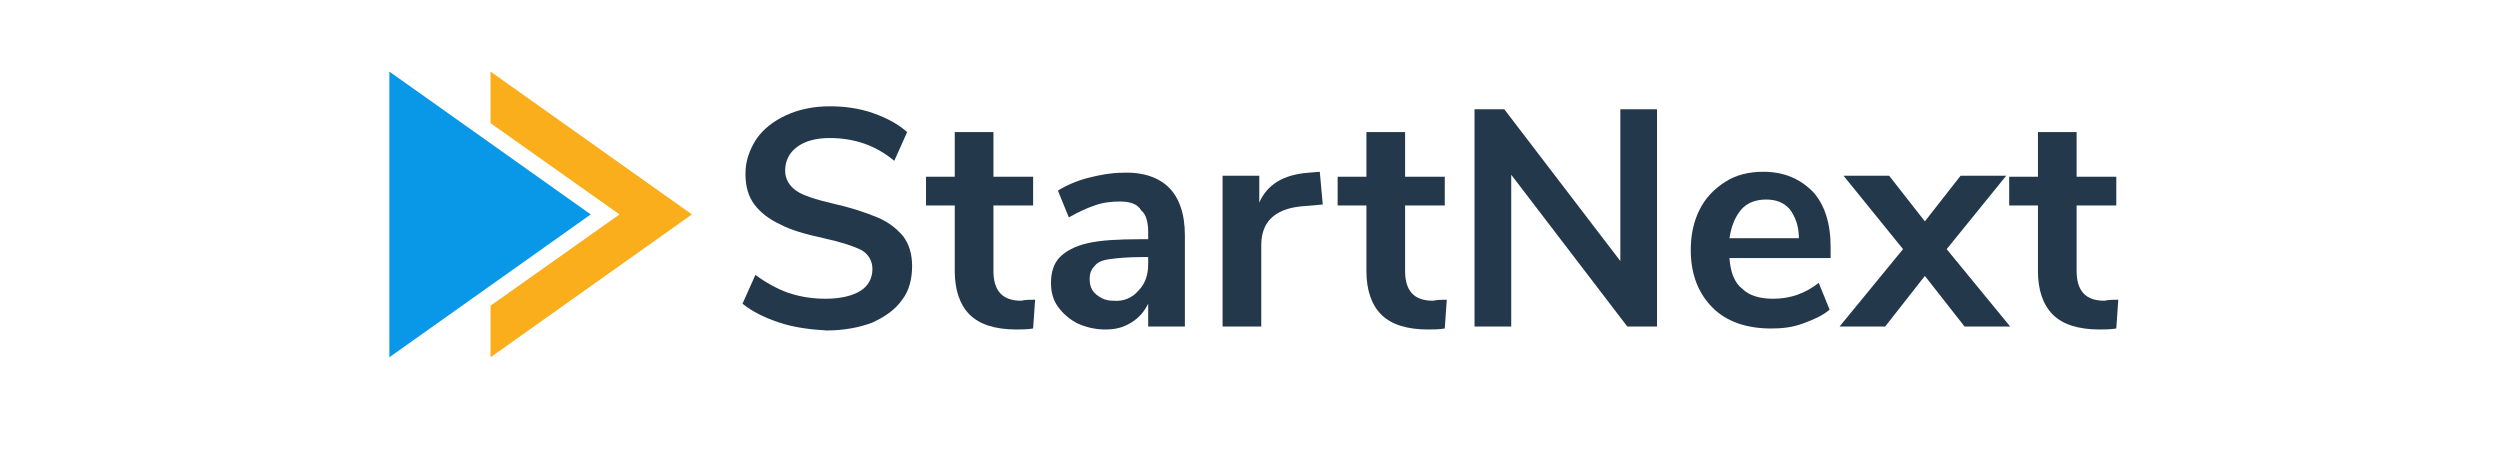
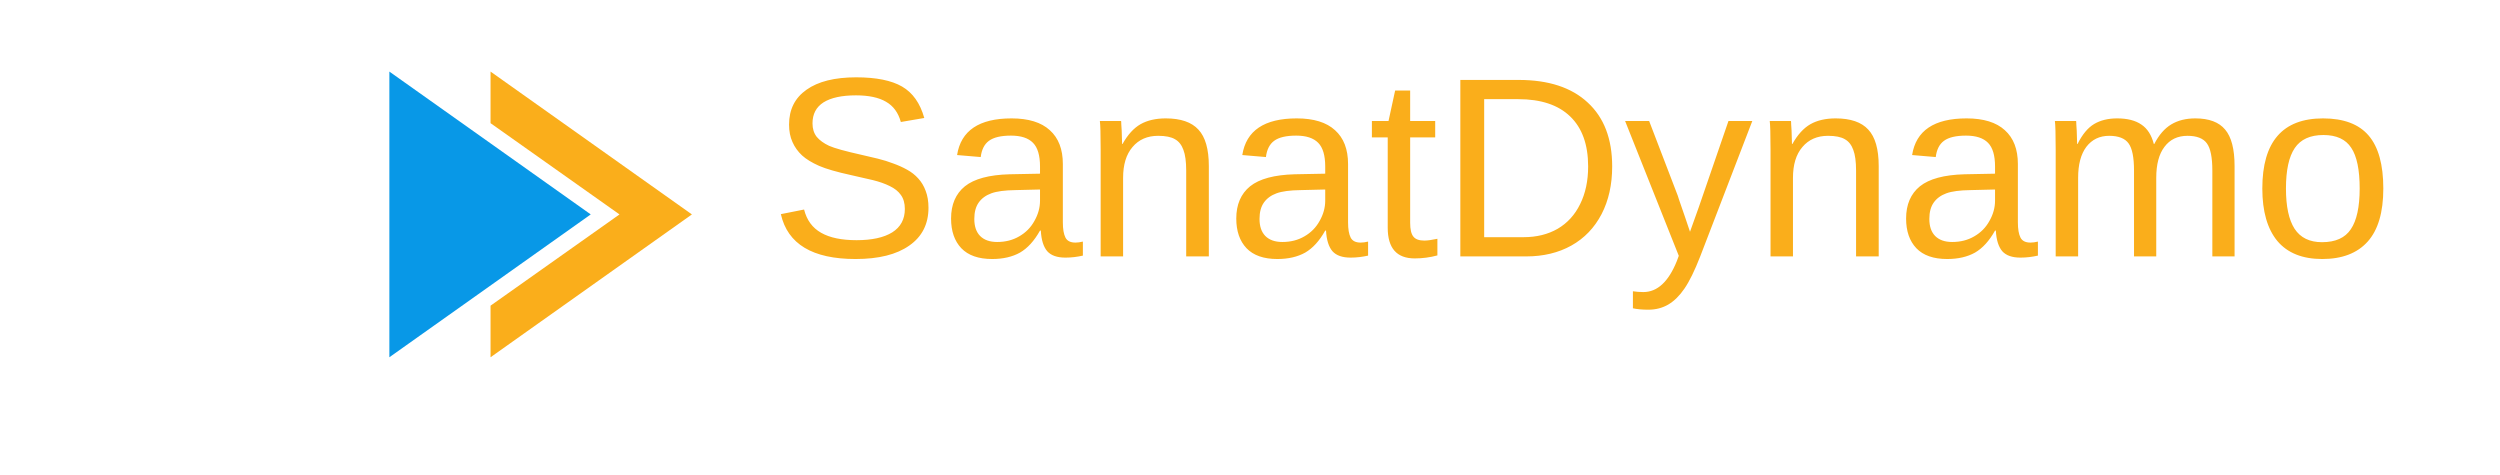
<svg xmlns="http://www.w3.org/2000/svg" xmlns:xlink="http://www.w3.org/1999/xlink" width="195" height="37" version="1.0">
-   <style type="text/css">.st0{fill:url(#SVGID_1_);}
- 	.st1{fill:url(#SVGID_2_);}
- 	.st2{fill:#24384C;}</style>
+   <style type="text/css">
+     .st0 { fill: #0898E7; }
+     .st1 { fill: #FAAE1B; }
+     .st2 { fill: #24384C; }
+   </style>
+   <text x="60" y="20" font-family="Arial" font-size="20" fill="#FAAE1B">SanatDynamo</text>
  <defs>
    <symbol id="svg_34" viewBox="0 0 195 37">
-       <style type="text/css">.st0{fill:#0898E7;}
- 	.st1{fill:#FAAE1B;}
- 	.st2{fill:#24384C;}</style>
+       <style type="text/css">
+         .st0 { fill: #0898E7; }
+         .st1 { fill: #FAAE1B; }
+         .st2 { fill: #24384C; }
+       </style>
      <g id="svg_1">
        <path class="st0" d="m11.2,32.8l20.3,-14.4l-20.3,-14.4l0,28.8z" id="svg_2" />
        <g id="svg_3">
-           <polygon class="st1" id="svg_4" points="41.7,18.4 21.4,4 21.4,9.2 34.4,18.4 21.4,27.6 21.4,32.8   " />
+           <polygon class="st1" id="svg_4" points="41.7,18.4 21.4,4 21.4,9.2 34.4,18.4 21.4,27.6 21.4,32.8" />
        </g>
      </g>
      <g id="svg_23">
-         <g id="svg_24">
-           <path class="st2" d="m50.5,29.3c-1.5,-0.5 -2.7,-1.1 -3.7,-1.9l1.3,-2.9c1.1,0.8 2.2,1.4 3.3,1.8c1.2,0.4 2.4,0.6 3.8,0.6c1.5,0 2.7,-0.3 3.5,-0.8c0.8,-0.5 1.2,-1.3 1.2,-2.2c0,-0.8 -0.4,-1.5 -1.1,-1.9c-0.8,-0.4 -2,-0.8 -3.8,-1.2c-1.8,-0.4 -3.3,-0.8 -4.4,-1.4c-1.1,-0.5 -2,-1.2 -2.6,-2s-0.9,-1.8 -0.9,-3.1s0.4,-2.4 1.1,-3.5c0.7,-1 1.7,-1.8 3,-2.4c1.3,-0.6 2.8,-0.9 4.4,-0.9c1.5,0 3,0.2 4.4,0.7s2.5,1.1 3.4,1.9l-1.3,2.9c-1.9,-1.6 -4.1,-2.3 -6.5,-2.3c-1.4,0 -2.5,0.3 -3.3,0.9c-0.8,0.6 -1.2,1.4 -1.2,2.4c0,0.8 0.4,1.5 1.1,2c0.7,0.5 2,0.9 3.7,1.3c1.8,0.4 3.3,0.9 4.5,1.4c1.2,0.5 2,1.2 2.6,1.9c0.6,0.8 0.9,1.8 0.9,3c0,1.3 -0.3,2.5 -1,3.4c-0.7,1 -1.7,1.7 -3,2.3c-1.3,0.5 -2.9,0.8 -4.6,0.8c-1.7,-0.1 -3.3,-0.3 -4.8,-0.8z" id="svg_33" />
-           <path class="st2" d="m76.3,27l-0.2,2.9c-0.6,0.1 -1.2,0.1 -1.7,0.1c-2.1,0 -3.7,-0.5 -4.7,-1.5s-1.5,-2.5 -1.5,-4.4l0,-6.6l-2.9,0l0,-2.9l2.9,0l0,-4.5l3.9,0l0,4.5l4,0l0,2.9l-4,0l0,6.6c0,2 0.9,3 2.8,3c0.4,-0.1 0.9,-0.1 1.4,-0.1l0,0z" id="svg_32" />
-           <path class="st2" d="m89.8,15.7c1,1 1.6,2.6 1.6,4.8l0,9.2l-3.7,0l0,-2.3c-0.4,0.8 -0.9,1.4 -1.7,1.9c-0.8,0.5 -1.6,0.7 -2.6,0.7s-1.9,-0.2 -2.8,-0.6c-0.8,-0.4 -1.5,-1 -2,-1.7s-0.7,-1.5 -0.7,-2.4c0,-1.1 0.3,-2 0.9,-2.6s1.5,-1.1 2.8,-1.4s3.1,-0.4 5.3,-0.4l0.8,0l0,-0.7c0,-1 -0.2,-1.8 -0.7,-2.2c-0.4,-0.7 -1.2,-0.9 -2.2,-0.9c-0.8,0 -1.7,0.1 -2.5,0.4c-0.9,0.3 -1.7,0.7 -2.6,1.2l-1.1,-2.7c0.8,-0.5 1.9,-1 3.1,-1.3s2.3,-0.5 3.4,-0.5c2.1,-0.1 3.7,0.5 4.7,1.5l0,0zm-3.1,10.4c0.7,-0.7 1,-1.6 1,-2.7l0,-0.7l-0.6,0c-1.4,0 -2.5,0.1 -3.2,0.2c-0.8,0.1 -1.3,0.3 -1.6,0.7c-0.3,0.3 -0.5,0.7 -0.5,1.3c0,0.7 0.2,1.2 0.7,1.6s1,0.6 1.7,0.6c1,0.1 1.9,-0.3 2.5,-1z" id="svg_31" />
-           <path class="st2" d="m105.3,17.4l-2.3,0.2c-2.6,0.3 -3.9,1.6 -3.9,3.9l0,8.2l-3.9,0l0,-15.2l3.7,0l0,2.7c0.8,-1.8 2.4,-2.8 4.9,-3l1.2,-0.1l0.3,3.3z" id="svg_30" />
-           <path class="st2" d="m117.8,27l-0.2,2.9c-0.6,0.1 -1.2,0.1 -1.7,0.1c-2.1,0 -3.7,-0.5 -4.7,-1.5s-1.5,-2.5 -1.5,-4.4l0,-6.6l-2.9,0l0,-2.9l2.9,0l0,-4.5l3.9,0l0,4.5l4,0l0,2.9l-4,0l0,6.6c0,2 0.9,3 2.8,3c0.5,-0.1 0.9,-0.1 1.4,-0.1l0,0z" id="svg_29" />
-           <path class="st2" d="m135.2,7.8l3.8,0l0,21.9l-3,0l-11.7,-15.3l0,15.3l-3.7,0l0,-21.9l3,0l11.7,15.3l0,-15.3l-0.1,0z" id="svg_28" />
-           <path class="st2" d="m156.7,22.8l-10.4,0c0.1,1.4 0.5,2.5 1.3,3.1c0.7,0.7 1.8,1 3.1,1c1.7,0 3.2,-0.5 4.6,-1.6l1.1,2.7c-0.7,0.6 -1.6,1 -2.7,1.4c-1.1,0.4 -2.1,0.5 -3.2,0.5c-2.5,0 -4.5,-0.7 -5.9,-2.1s-2.2,-3.3 -2.2,-5.8c0,-1.6 0.3,-2.9 0.9,-4.1c0.6,-1.2 1.5,-2.1 2.6,-2.8s2.4,-1 3.8,-1c2.1,0 3.7,0.7 5,2c1.2,1.3 1.8,3.2 1.8,5.6l0,1.1l0.2,0l0,0zm-9.2,-4.9c-0.6,0.7 -1,1.6 -1.2,2.9l7,0c0,-1.3 -0.4,-2.2 -0.9,-2.9c-0.6,-0.7 -1.4,-1 -2.4,-1s-1.9,0.3 -2.5,1l0,0z" id="svg_27" />
-           <path class="st2" d="m168.2,21.9l6.4,7.8l-4.6,0l-4,-5.1l-4,5.1l-4.6,0l6.4,-7.8l-6,-7.4l4.6,0l3.6,4.6l3.6,-4.6l4.6,0l-6,7.4z" id="svg_26" />
-           <path class="st2" d="m185.5,27l-0.2,2.9c-0.6,0.1 -1.2,0.1 -1.7,0.1c-2.1,0 -3.7,-0.5 -4.7,-1.5s-1.5,-2.5 -1.5,-4.4l0,-6.6l-2.9,0l0,-2.9l2.9,0l0,-4.5l3.9,0l0,4.5l4,0l0,2.9l-4,0l0,6.6c0,2 0.9,3 2.8,3c0.4,-0.1 0.9,-0.1 1.4,-0.1z" id="svg_25" />
-         </g>
+         
      </g>
    </symbol>
  </defs>
  <g class="layer">
    <g id="svg_21" />
    <use id="svg_35" transform="matrix(0.773698 0 0 0.773698 7.58122 -0.497002)" x="18.255" xlink:href="#svg_34" y="3.859" />
    <g id="svg_36" />
  </g>
</svg>
